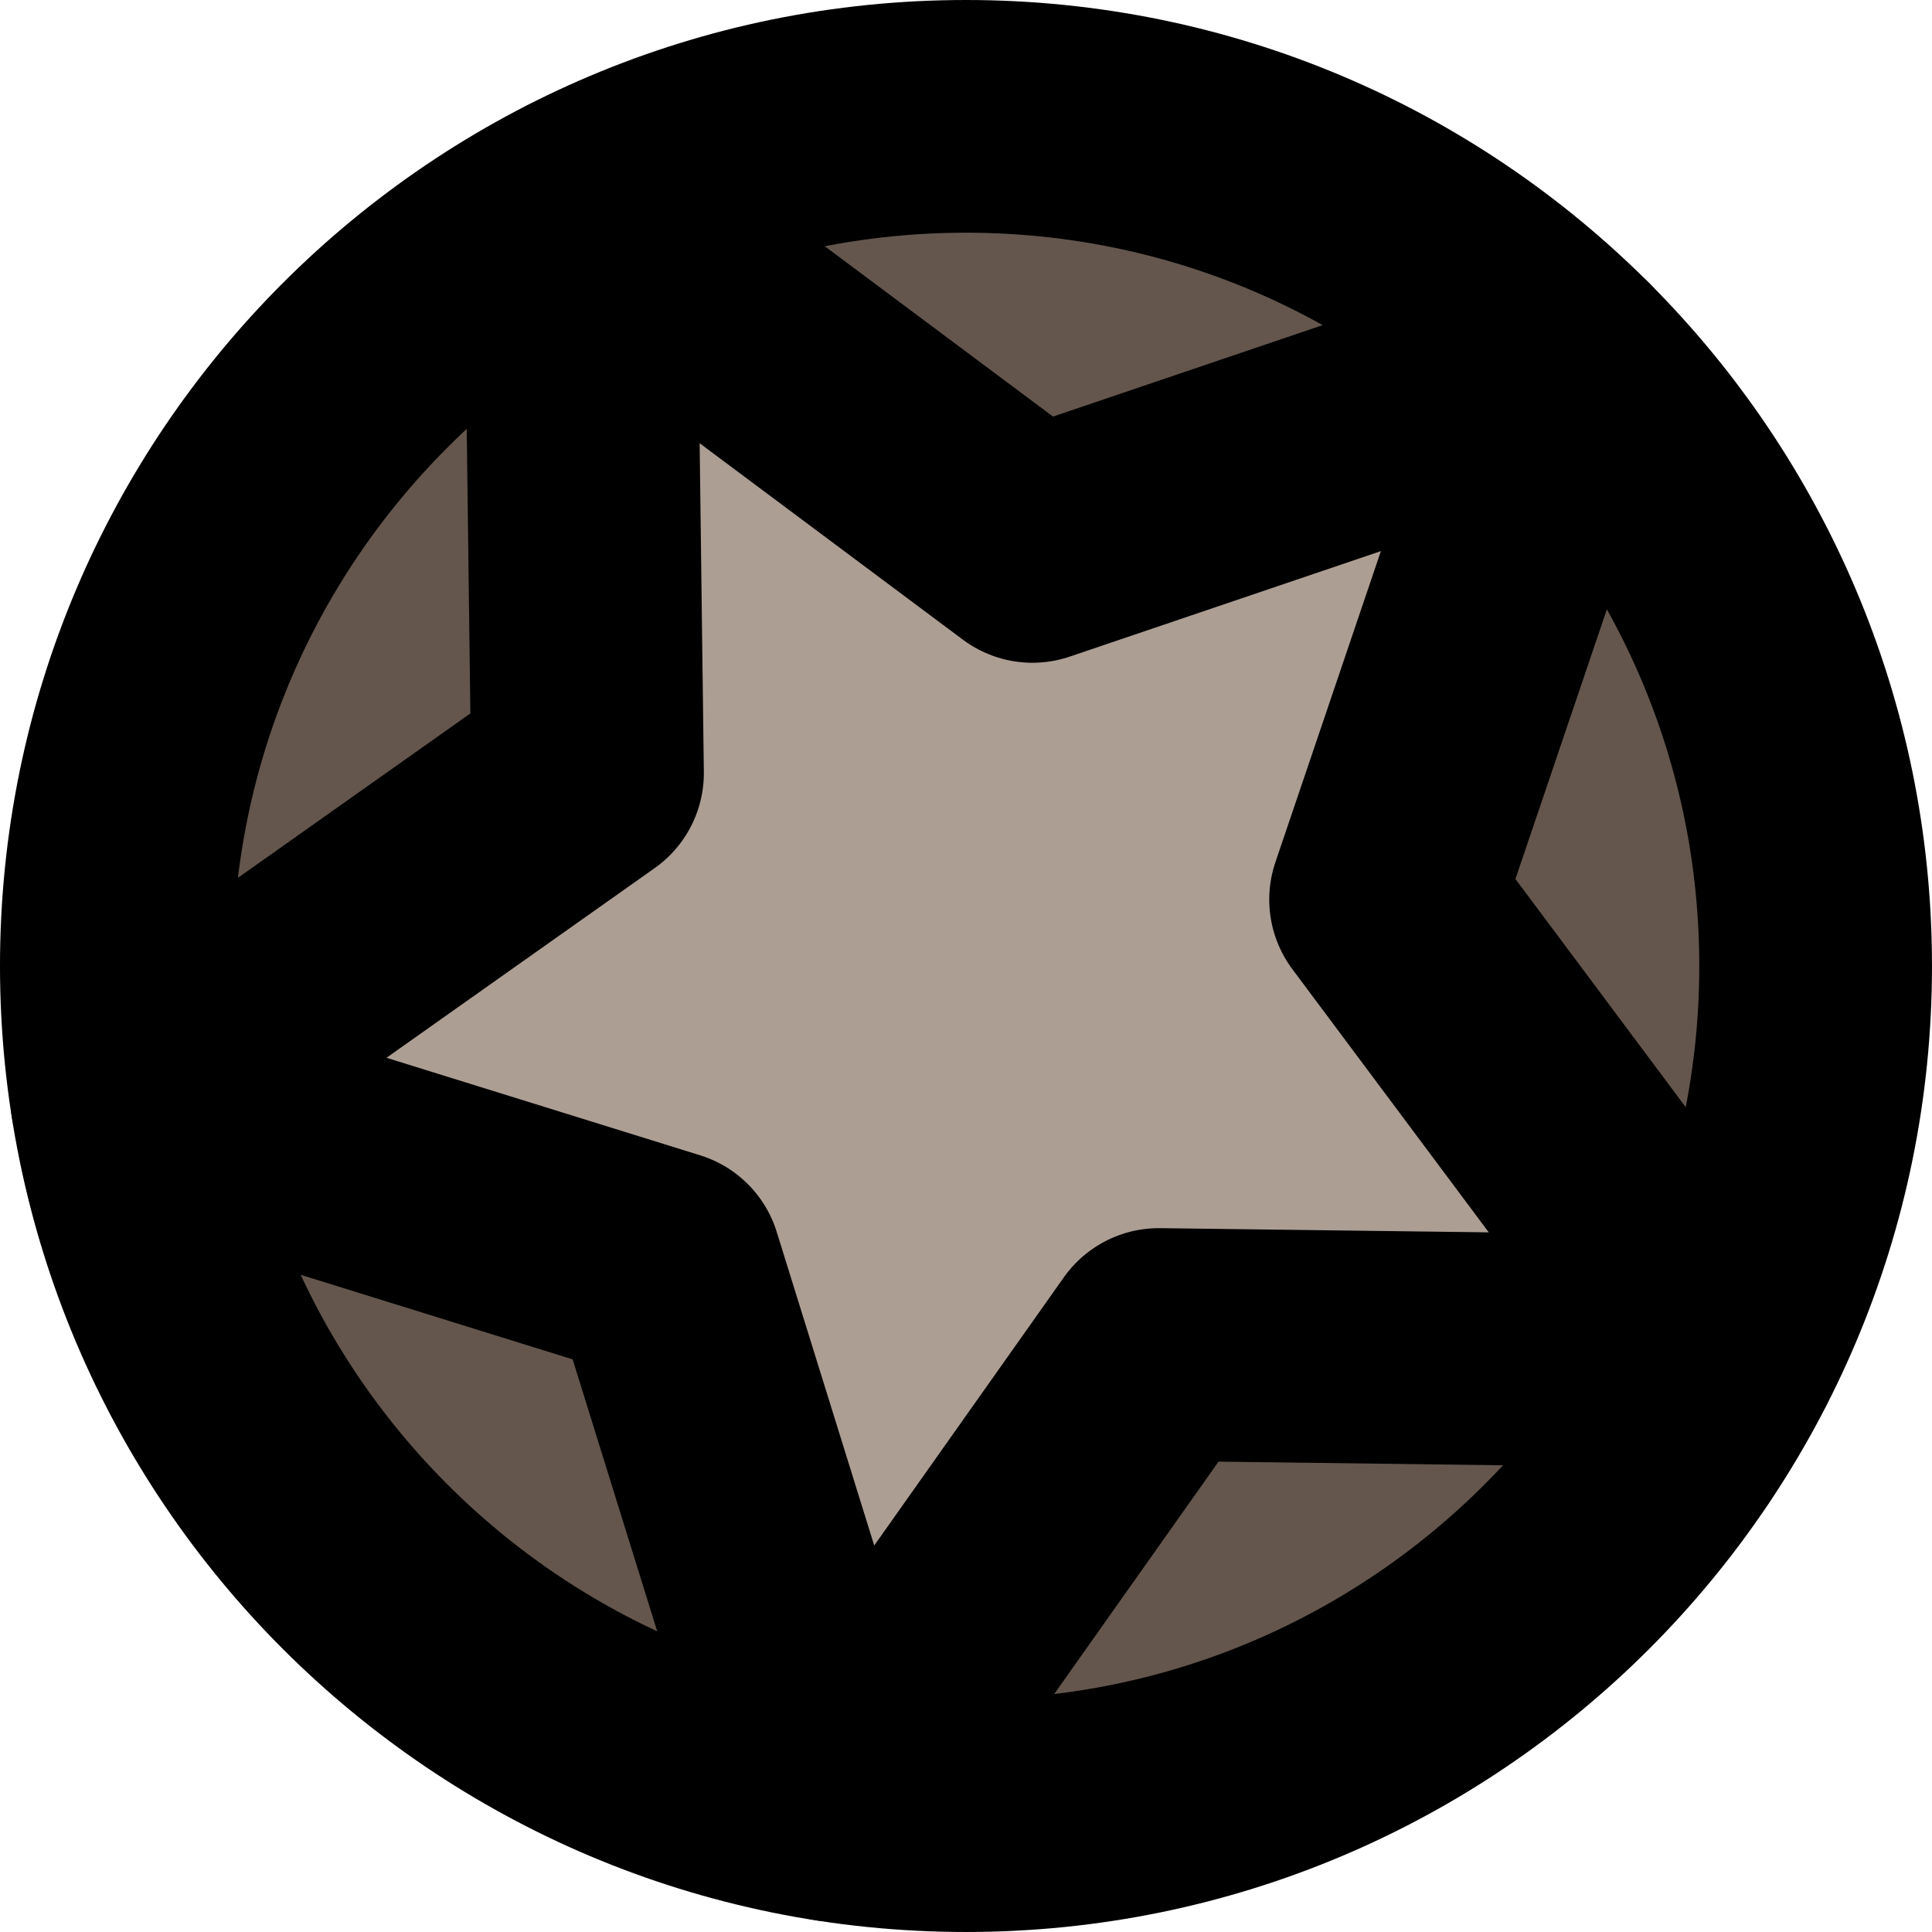
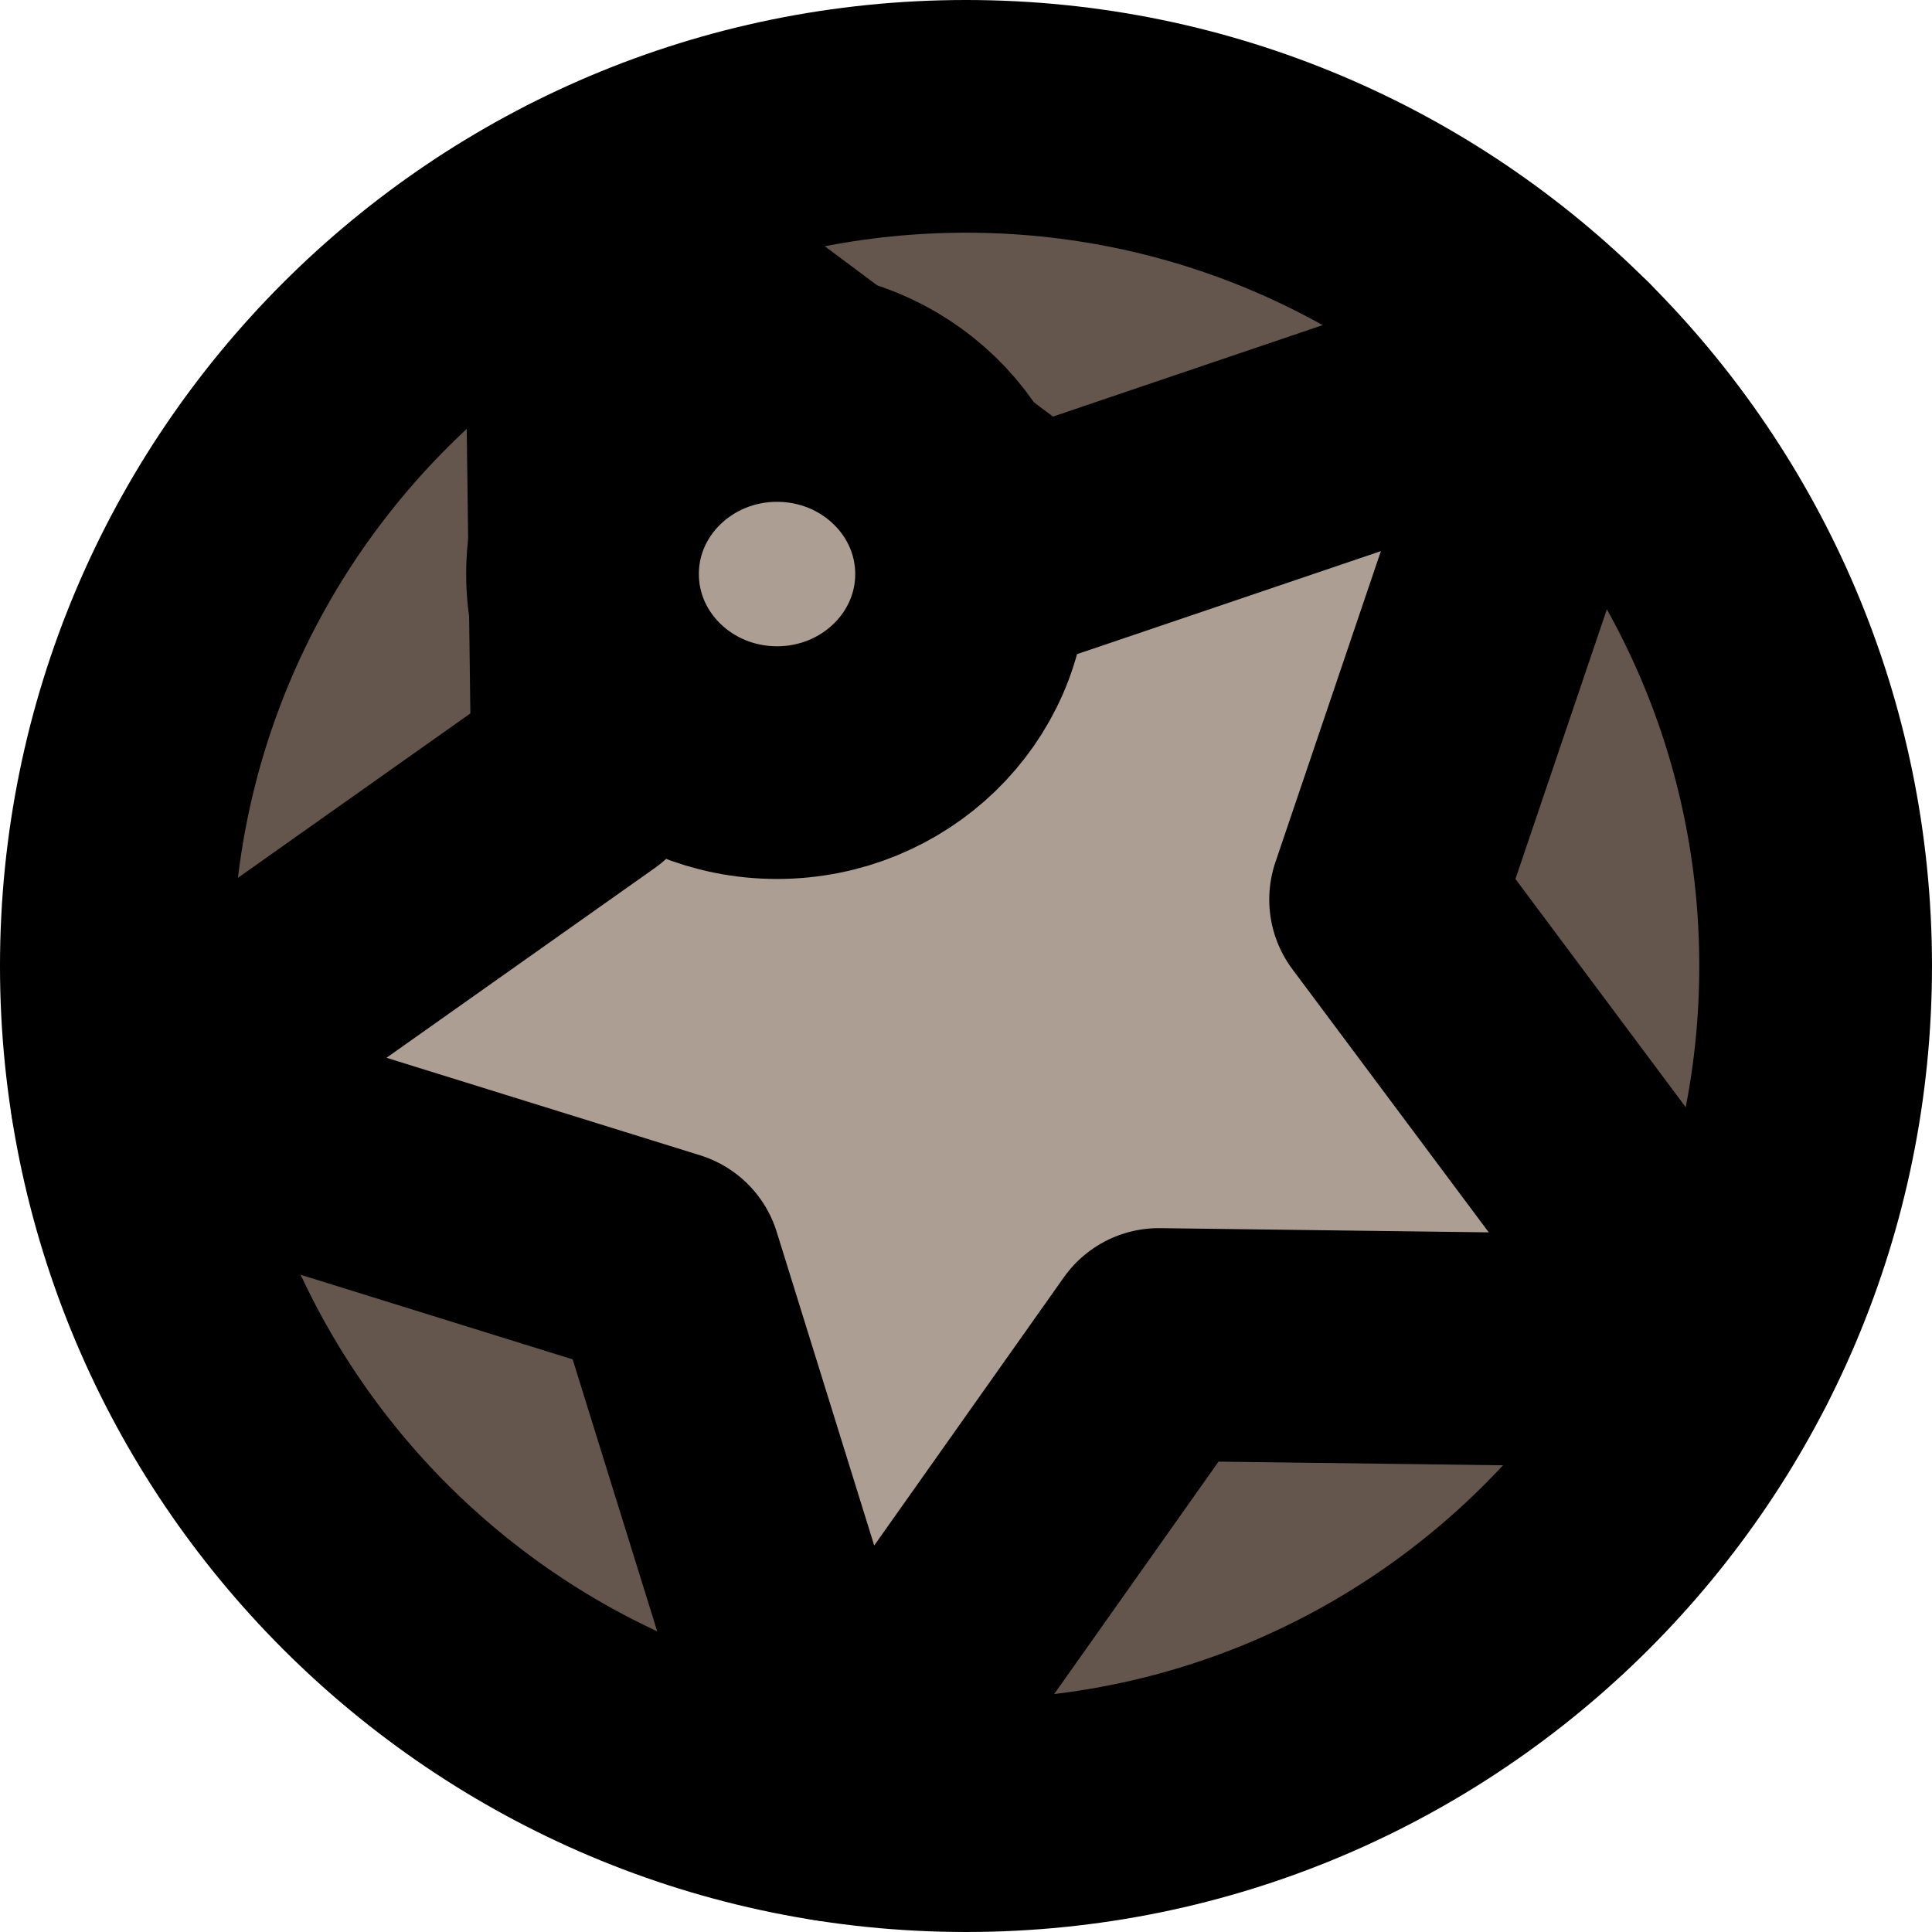
<svg xmlns="http://www.w3.org/2000/svg" width="41.511" height="41.511" id="svg2" version="1.1">
  <defs id="defs4" />
  <g id="layer1" transform="translate(-287.9858,-145.9162)">
    <path style="fill:#64564d;fill-opacity:1;stroke:#000000;stroke-width:30.711;stroke-linecap:round;stroke-linejoin:round;stroke-miterlimit:4;stroke-opacity:1;stroke-dasharray:none;stroke-dashoffset:0" id="path2985" d="m 384.868,187.672 c 0,61.926 -50.201,112.127 -112.127,112.127 -61.926,0 -112.127,-50.201 -112.127,-112.127 0,-61.926 50.201,-112.127 112.127,-112.127 61.926,0 112.127,50.201 112.127,112.127 z" transform="matrix(0.1628102,0,0,0.1628102,264.3361,136.1167)" />
    <path style="fill:#ad9e94;fill-opacity:1;fill-rule:nonzero;stroke:#000000;stroke-width:5;stroke-linecap:round;stroke-linejoin:round;stroke-miterlimit:4;stroke-opacity:1;stroke-dasharray:none;stroke-dashoffset:0" id="path3755" d="M 33.664,7.847 29.771,19.328 37.021,29.043 24.899,28.888 17.9,38.786 14.301,27.21 2.725,23.611 12.623,16.611 12.468,4.49 22.183,11.74 z" transform="translate(287.9858,145.9162)" />
+     <path style="fill:#ad9e94;fill-opacity:1;fill-rule:nonzero;stroke:#000000;stroke-width:5;stroke-linecap:round;stroke-linejoin:round;stroke-miterlimit:4;stroke-opacity:1;stroke-dasharray:none;stroke-dashoffset:0" id="path3757" d="m 20.875,12.334 a 4.179,4.051 0 1 1 -8.359,0 4.179,4.051 0 1 1 8.359,0 z" transform="translate(287.9858,145.9162)" />
  </g>
</svg>
